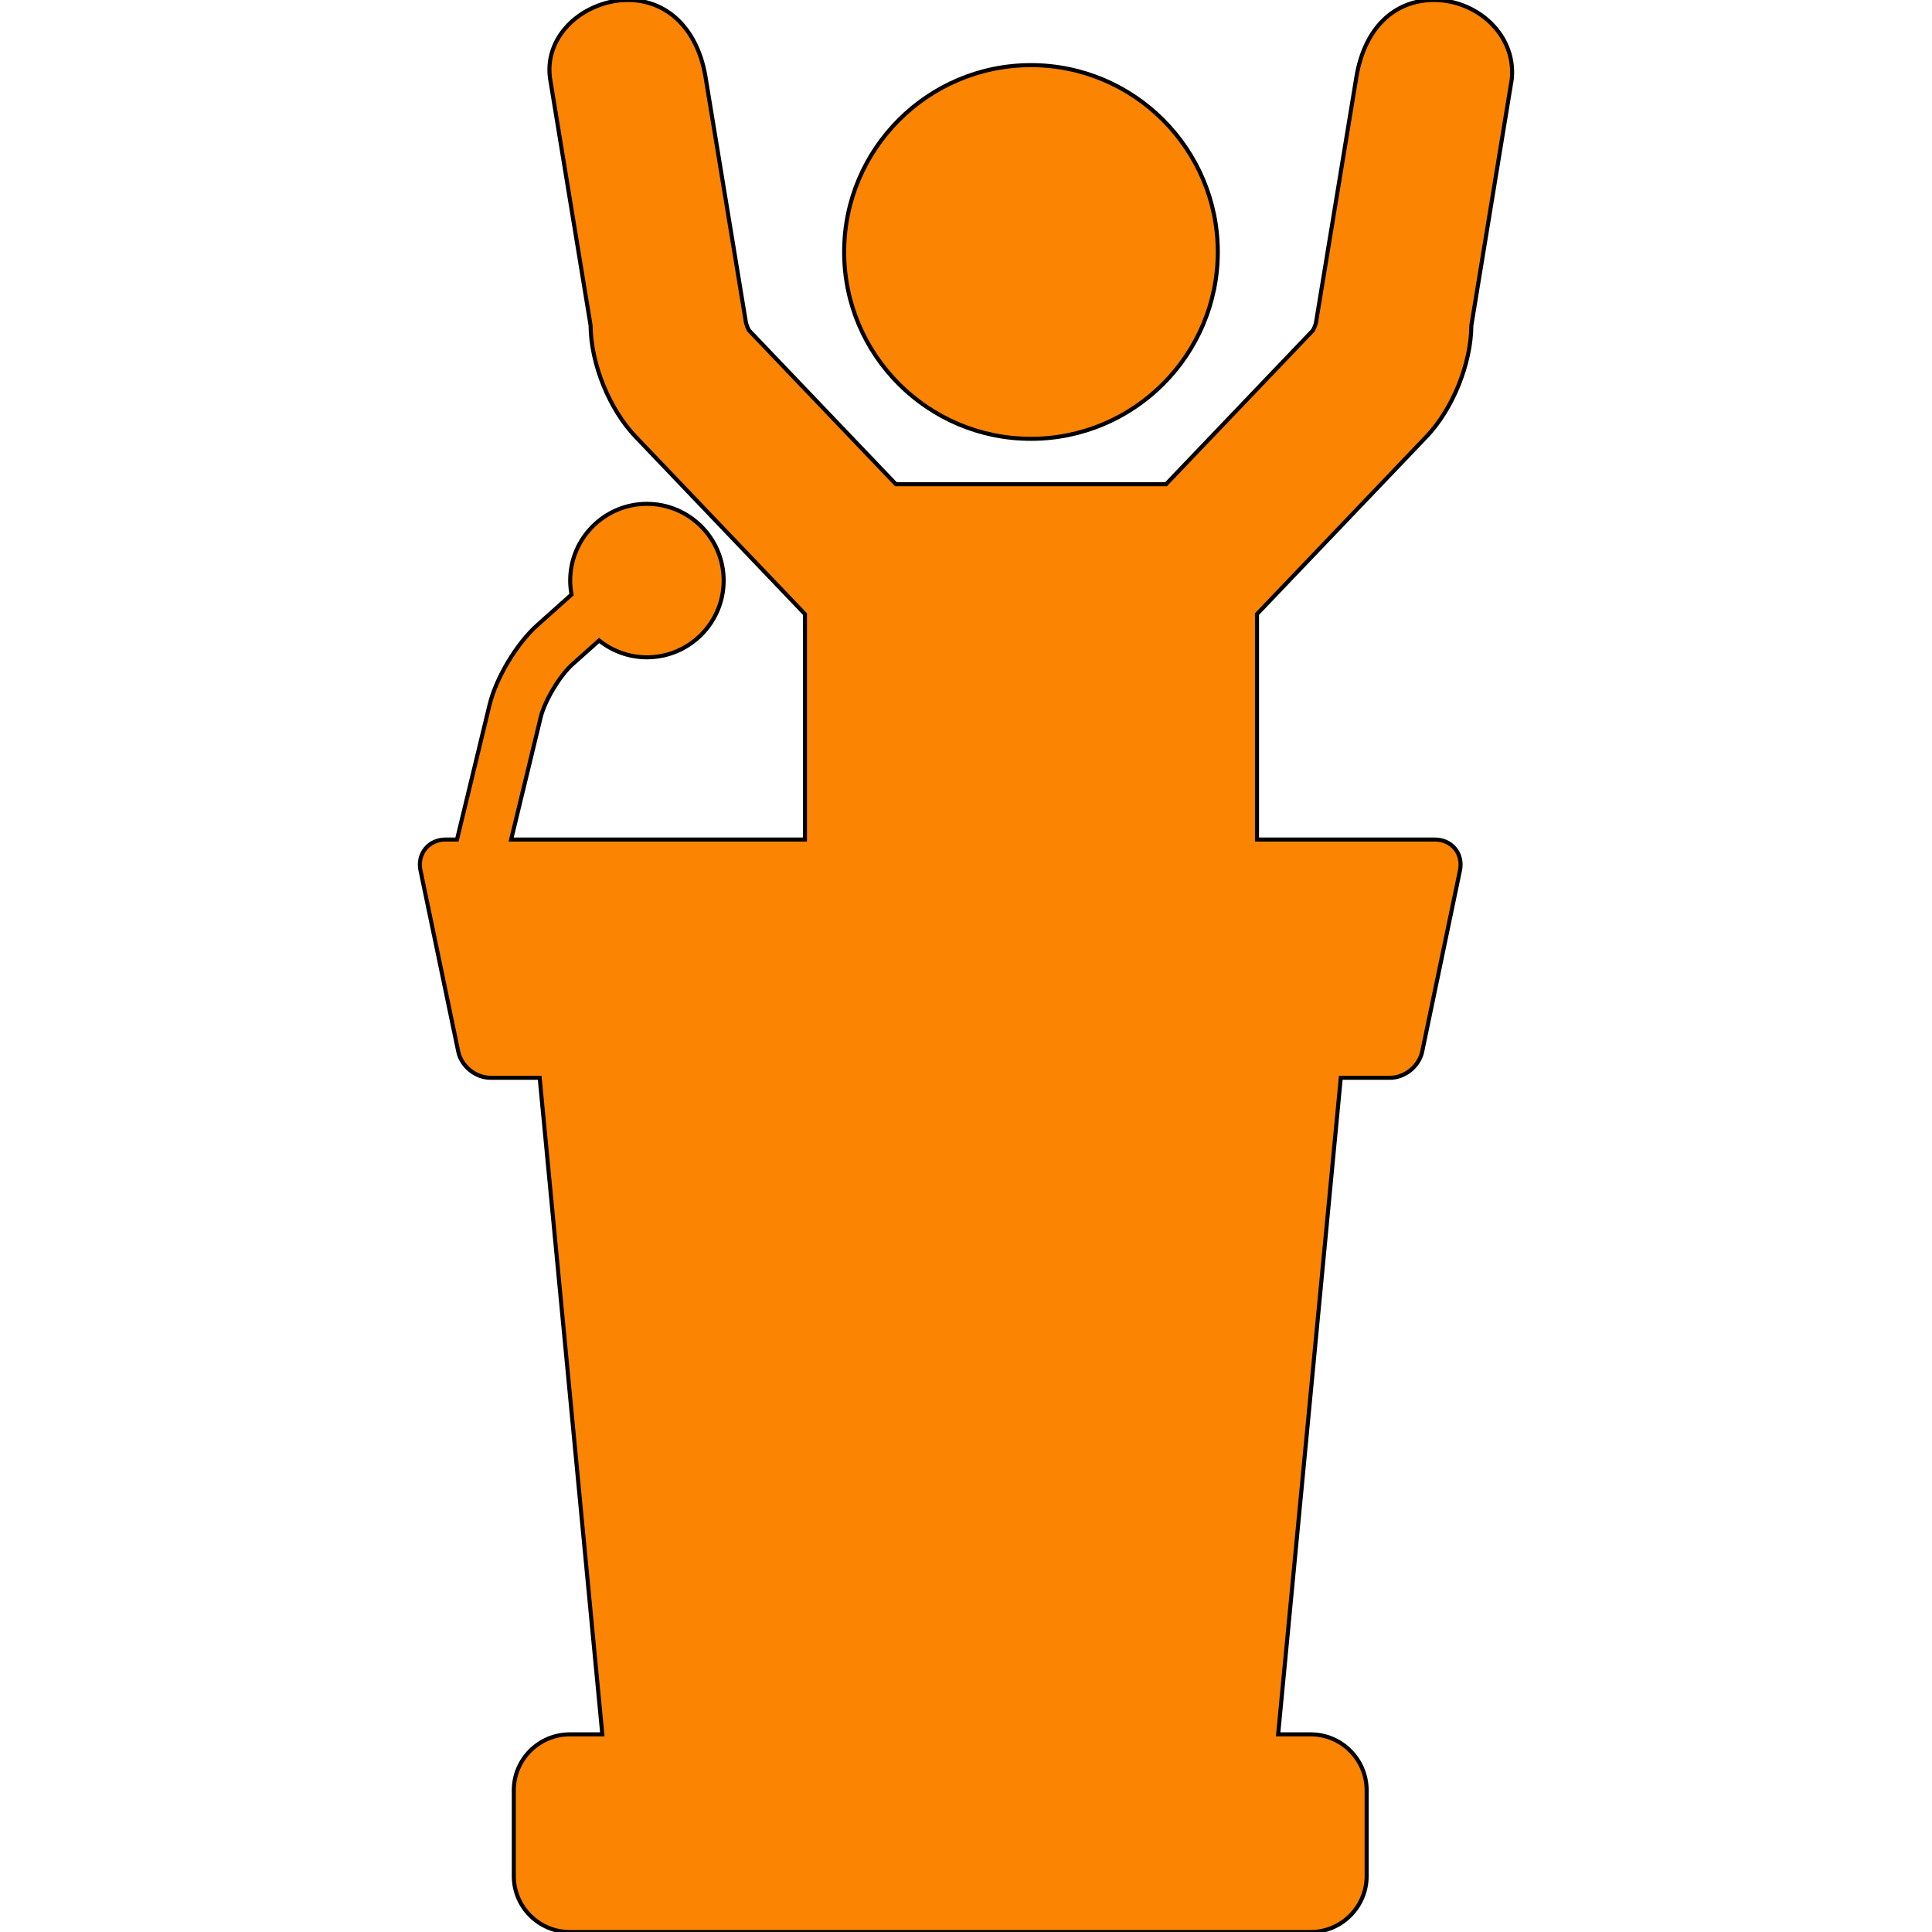
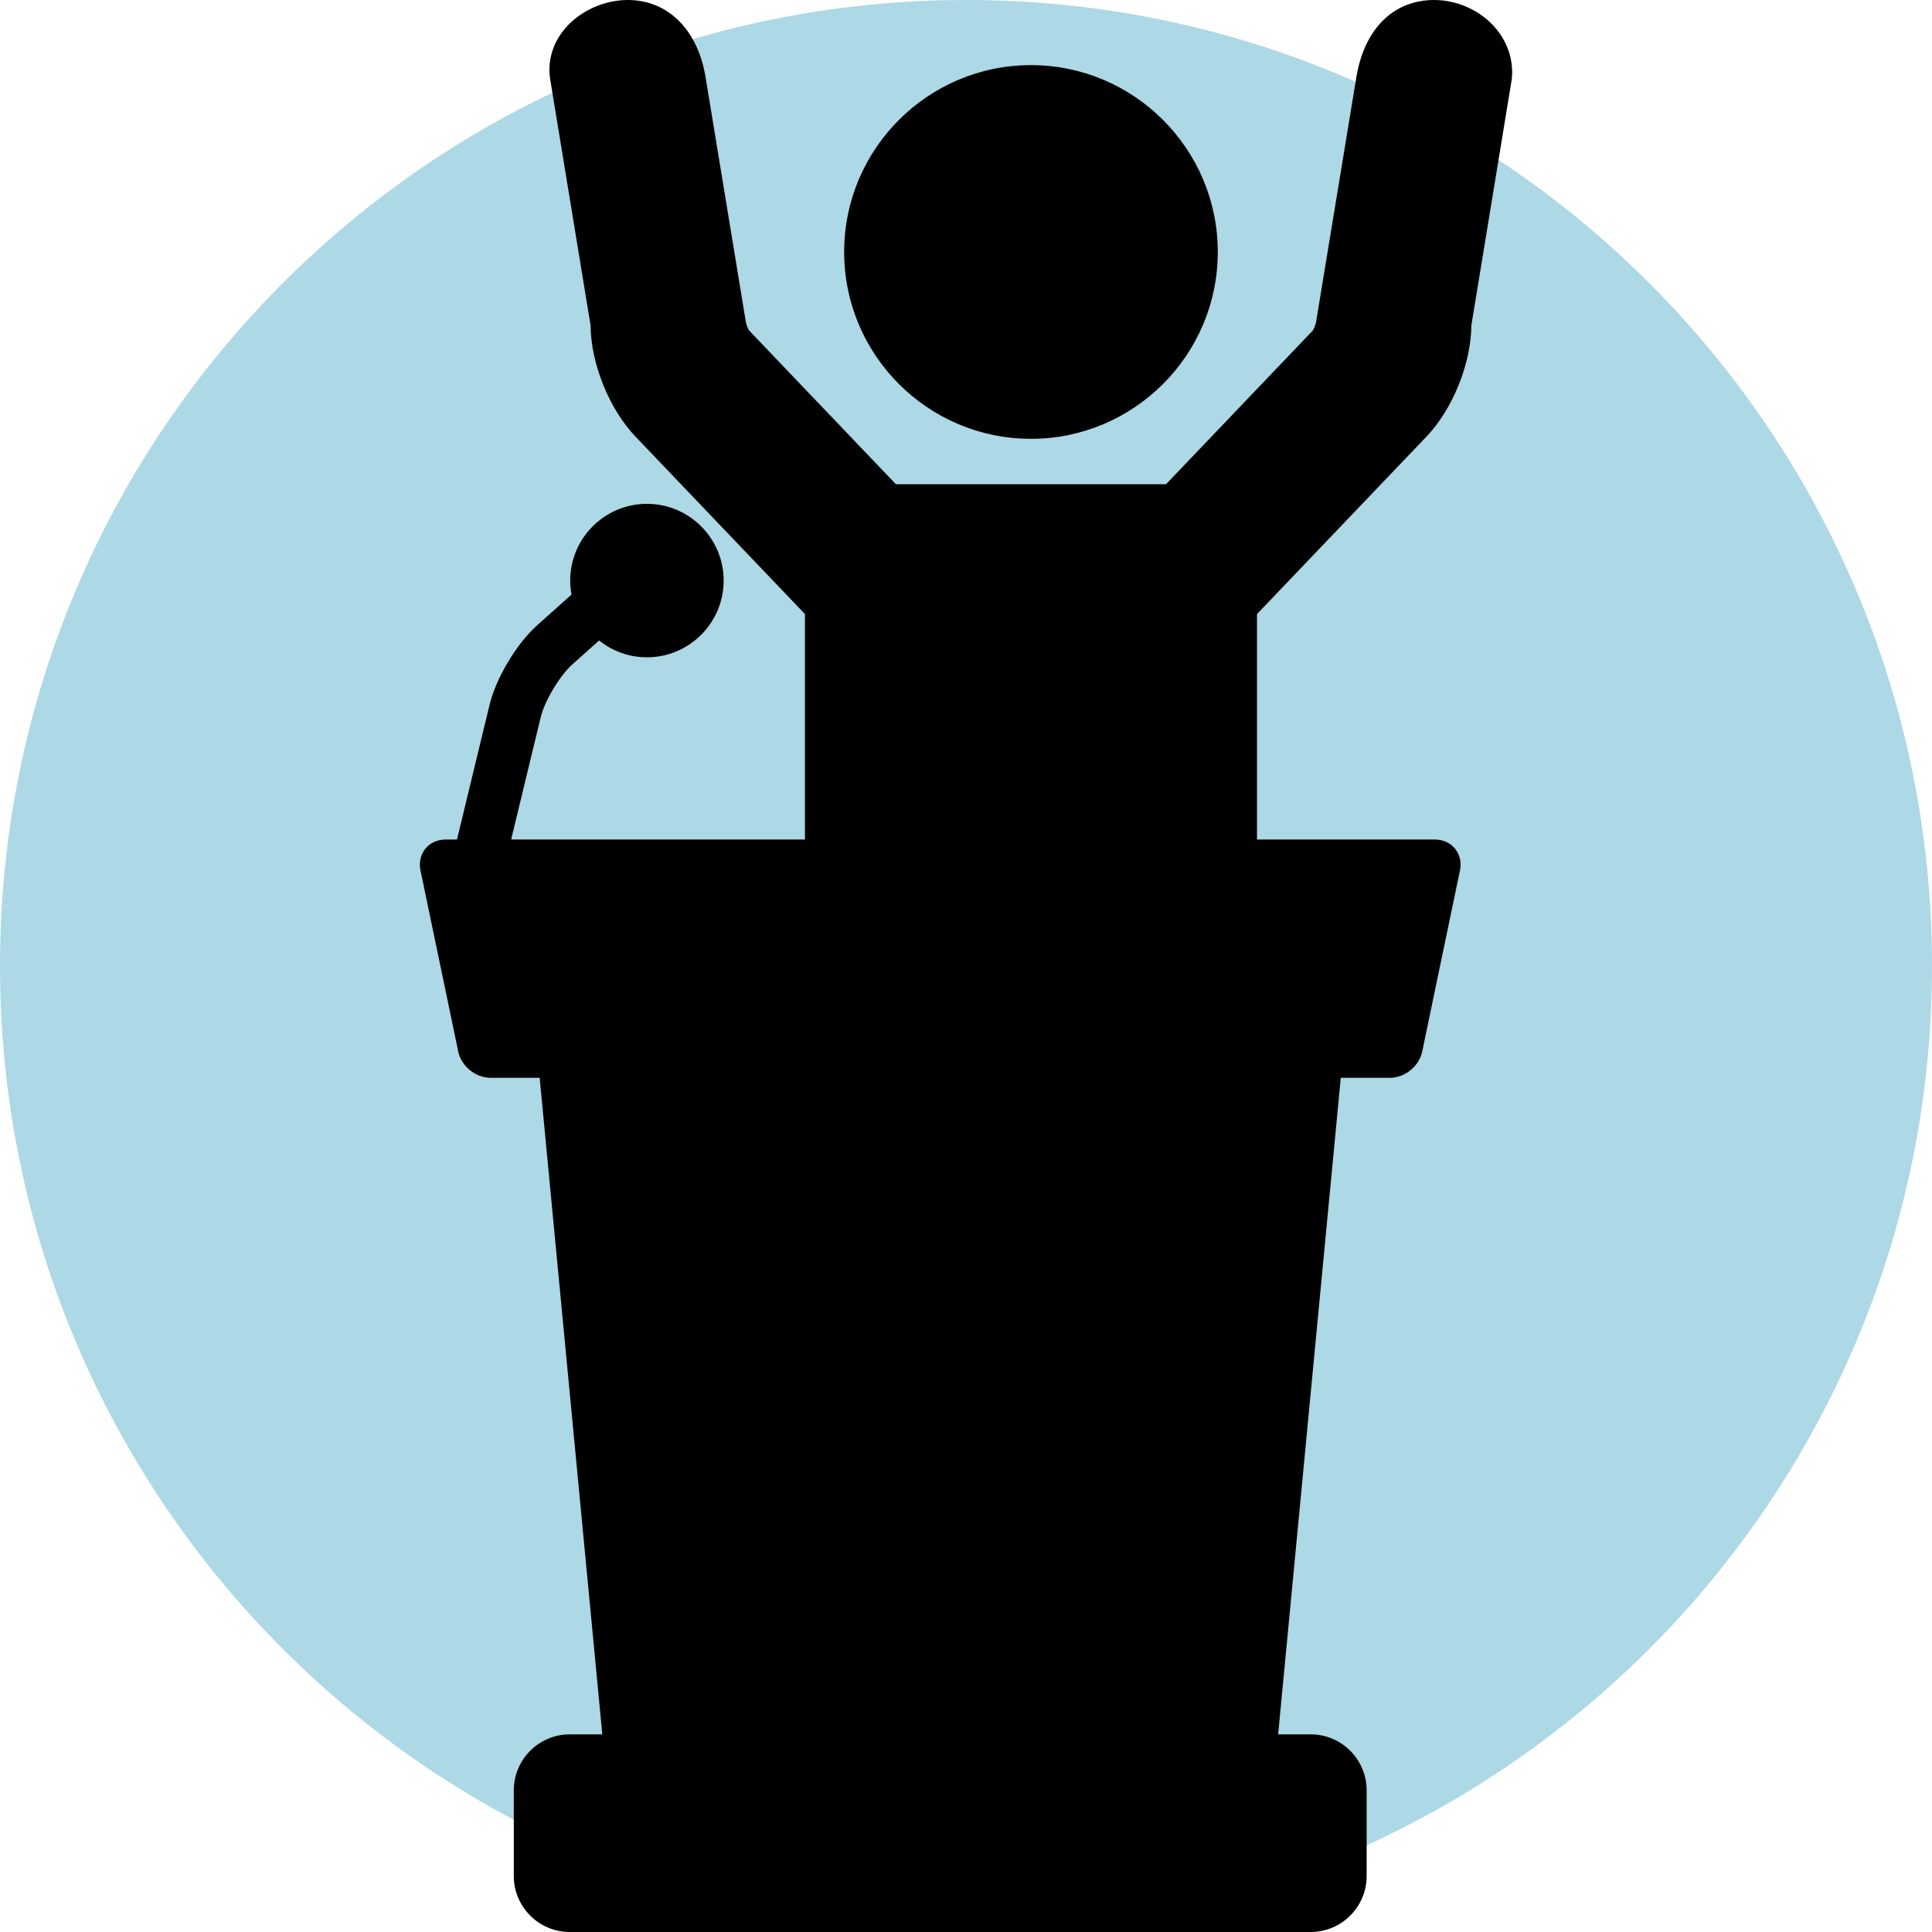
- <svg xmlns="http://www.w3.org/2000/svg" fill-opacity="1" stroke-width="1" stroke="#000000" fill="#fc8403" height="800px" width="800px" version="1.1" id="Capa_1" viewBox="0 0 477.13 477.13" xml:space="preserve">
+ <svg xmlns="http://www.w3.org/2000/svg" fill-opacity="1" stroke-width="1" fill="#000000" height="800px" width="800px" version="1.1" id="Capa_1" viewBox="0 0 477.13 477.13" xml:space="preserve">
  <g>
+     <circle cx="238.565" cy="238.565" r="238.565" fill="lightblue" stroke="none" />
    <path d="M254.604,108.371c25.443,0,46.143-20.699,46.143-46.142c0-25.443-20.7-46.144-46.143-46.144    c-25.437,0-46.131,20.7-46.131,46.144C208.473,87.672,229.167,108.371,254.604,108.371z" />
    <path d="M368.937,6.477C365.252,2.421,359.736,0,354.178,0c-9.97,0-17.132,7.021-19.164,18.799L325,79.645    c-0.059,0.411-0.478,1.479-0.755,1.947l-36.277,37.99h-66.716L184.973,81.59c-0.276-0.467-0.697-1.538-0.763-1.996L174.201,18.78    C172.204,7.196,164.863,0,155.04,0c-5.849,0-11.774,2.686-15.467,7.01c-3.095,3.625-4.408,8.089-3.695,12.583l9.975,60.788    c0.064,9.399,4.6,20.647,11.071,27.426l41.867,43.844v55.683h-72.559l7.303-30.201c0.982-4.056,4.709-10.28,7.822-13.059    l6.605-5.896c3.241,2.591,7.342,4.151,11.805,4.151c10.449,0,18.95-8.501,18.95-18.95c0-10.449-8.501-18.95-18.95-18.95    s-18.95,8.501-18.95,18.95c0,1.182,0.123,2.334,0.331,3.456l-8.447,7.542c-5.115,4.565-10.188,13.034-11.801,19.7l-8.042,33.257    h-2.85c-1.979,0-3.786,0.827-4.96,2.271c-1.174,1.443-1.615,3.382-1.212,5.319l9.33,44.754c0.76,3.643,4.27,6.496,7.99,6.496    h12.123l15.468,162.145h-8.036c-7.622,0-13.822,6.2-13.822,13.821v21.17c0,7.621,6.2,13.821,13.822,13.821h182.977    c7.622,0,13.822-6.2,13.822-13.821v-21.17c0-7.621-6.2-13.821-13.822-13.821h-8.036l15.469-162.145h12.122    c3.721,0,7.23-2.854,7.99-6.496l9.33-44.754c0.403-1.938-0.038-3.876-1.212-5.319c-1.174-1.443-2.982-2.271-4.96-2.271h-43.962    v-55.682l41.869-43.846c6.472-6.78,11.005-18.028,11.069-27.425l9.975-60.788l0.022-0.162    C373.816,14.718,372.244,10.117,368.937,6.477z" />
  </g>
</svg>
